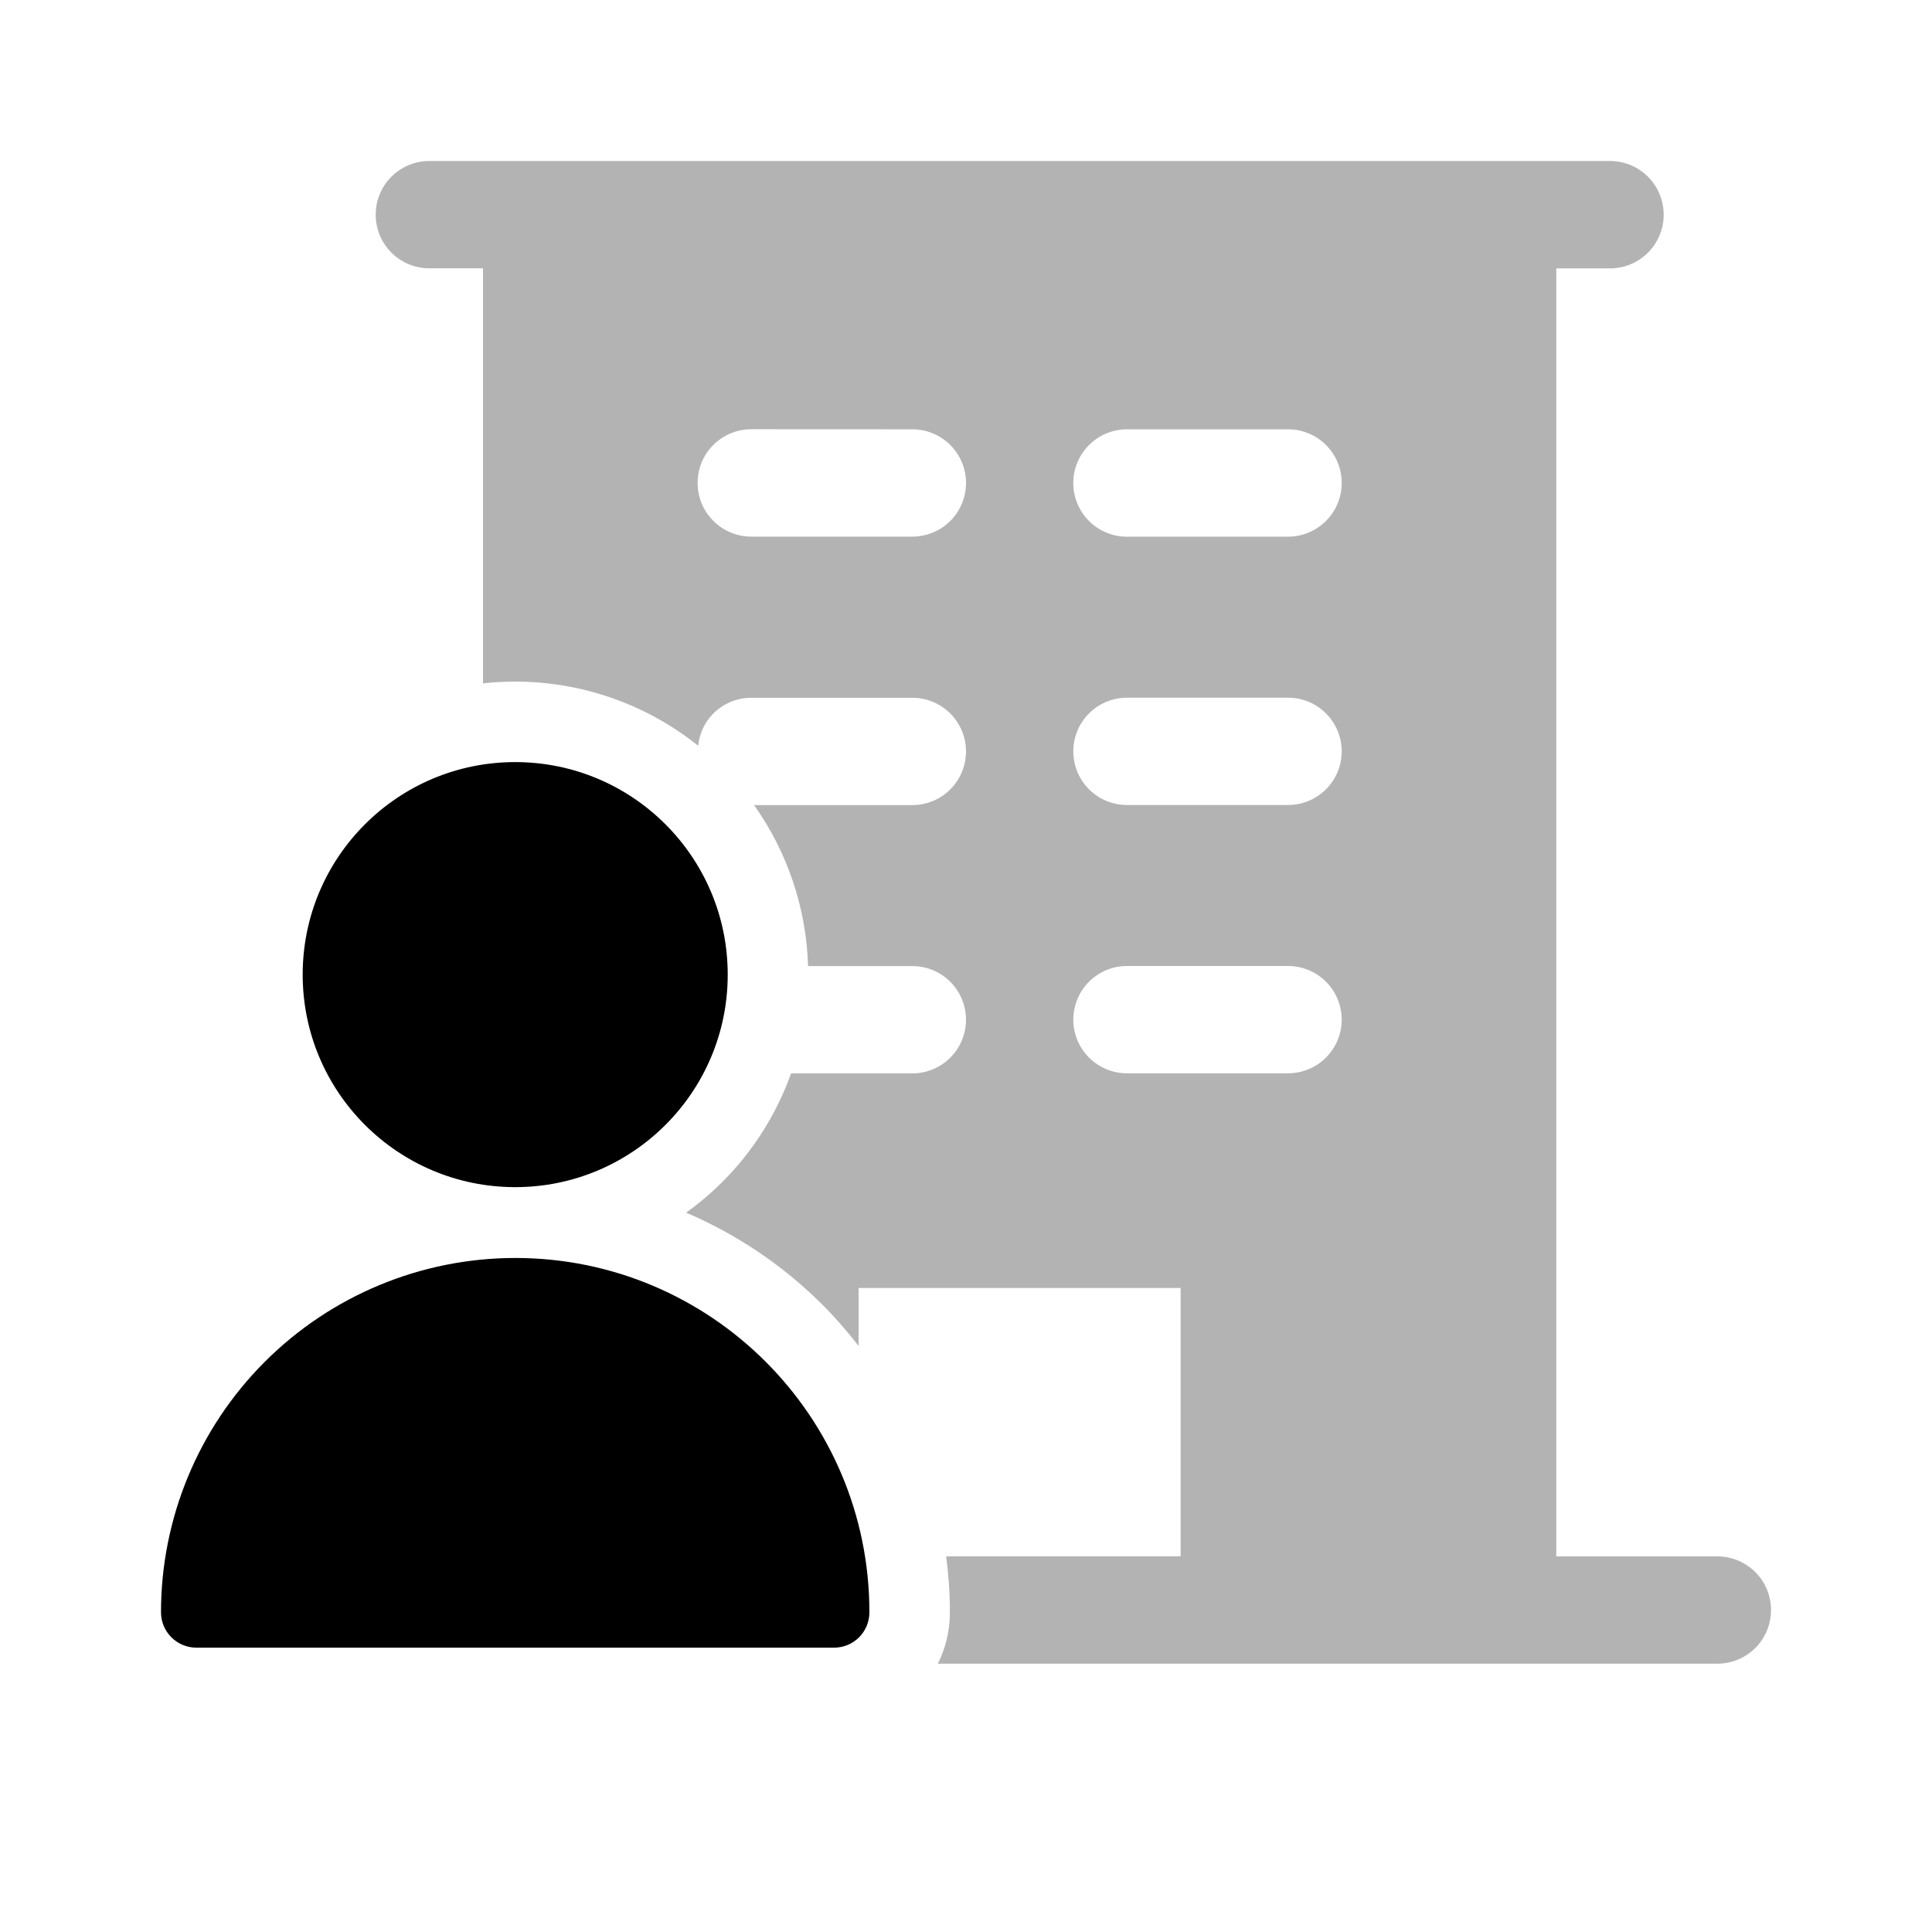
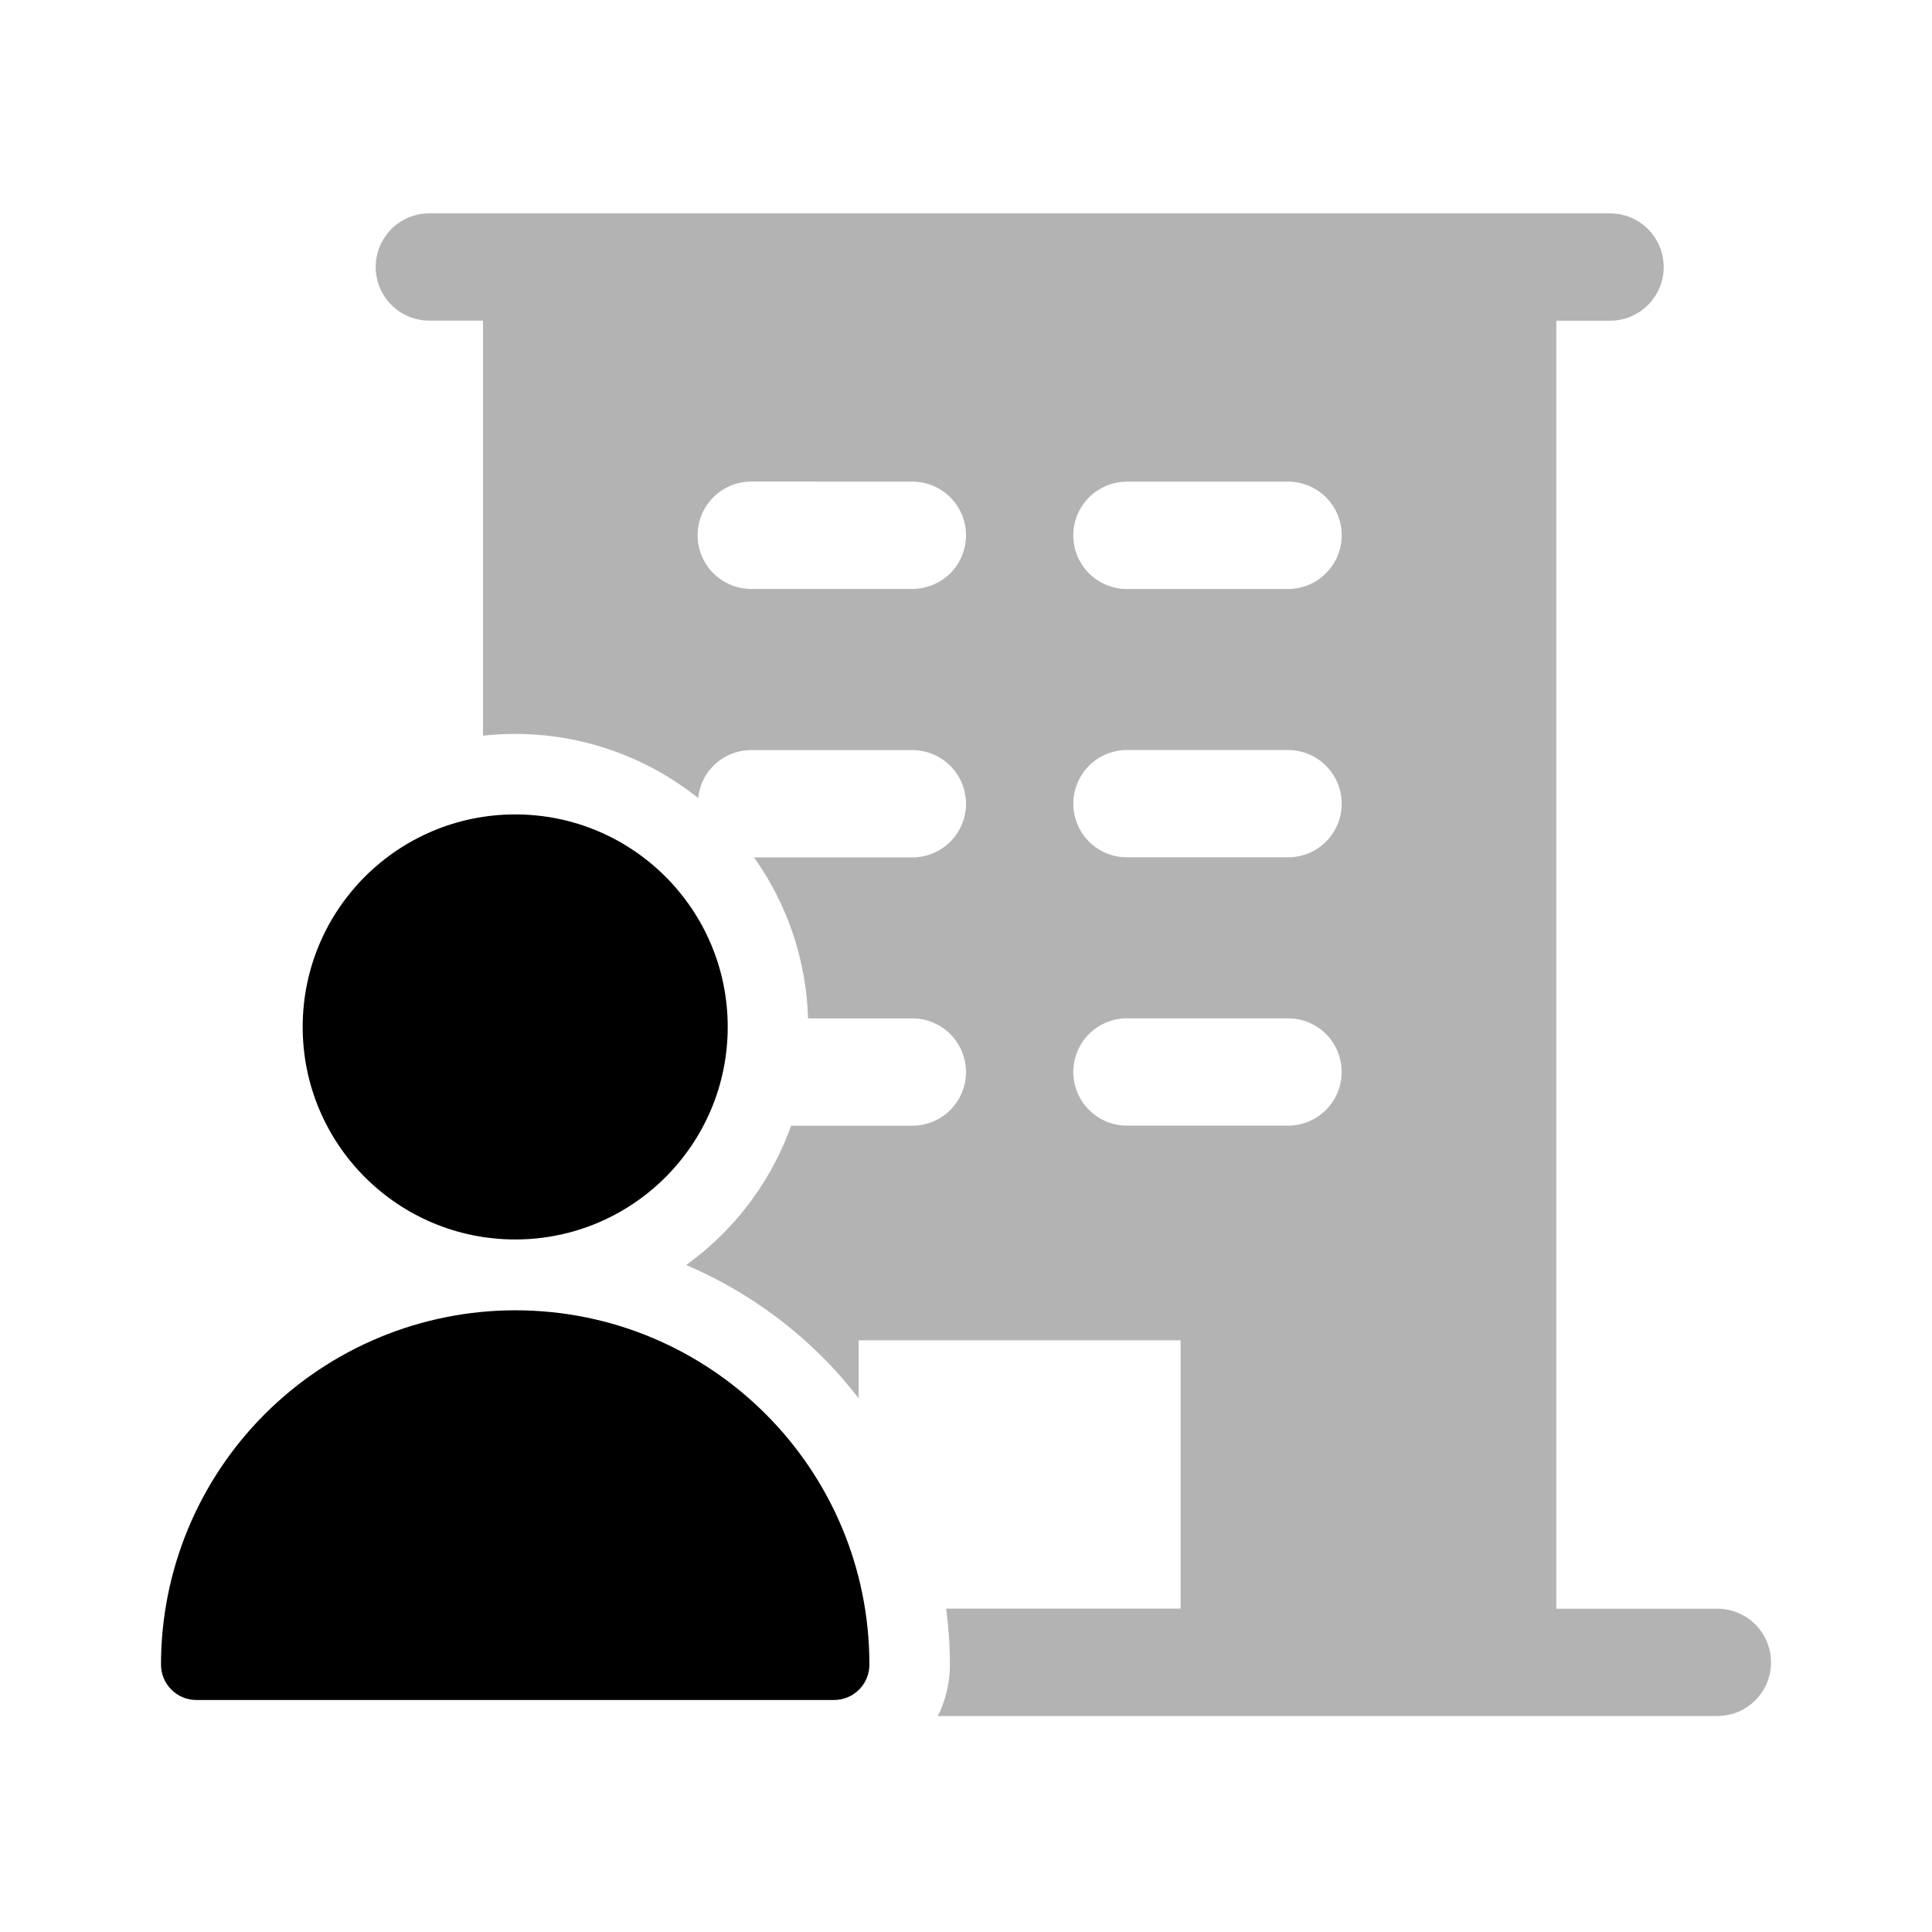
- <svg xmlns="http://www.w3.org/2000/svg" width="24" height="24" fill="none" viewBox="0 0 24 24">
+ <svg xmlns="http://www.w3.org/2000/svg" width="24" height="24" fill="none" viewBox="0 -0.65 24 24">
  <path fill="currentColor" fill-opacity=".3" d="M5.333 2a.666.666 0 0 0-.666.667c0 .177.07.346.195.471.125.125.294.195.471.195H6v5.156a3.6 3.6 0 0 1 .4-.022c.83 0 1.631.283 2.273.797.016-.151.08-.293.189-.401a.666.666 0 0 1 .471-.195h2a.667.667 0 0 1 .667.666.668.668 0 0 1-.195.472.667.667 0 0 1-.472.195H9.367a3.637 3.637 0 0 1 .671 2h1.295a.668.668 0 0 1 .472.195.668.668 0 0 1 .195.472.667.667 0 0 1-.667.666H9.827a3.64 3.64 0 0 1-.853 1.348 3.65 3.65 0 0 1-.451.382 5.4 5.4 0 0 1 1.695 1.145c.161.161.31.333.448.511V16h4v3.333h-2.912c.029.228.046.458.046.69a1.44 1.44 0 0 1-.108.553c-.013.031-.028.061-.043.091h9.684a.668.668 0 0 0 .472-.195.667.667 0 0 0 0-.943.668.668 0 0 0-.472-.195h-2v-16H20a.667.667 0 0 0 .667-.666.668.668 0 0 0-.195-.472A.667.667 0 0 0 20 2zm5.42 17.377v-.001zm-3.835-4.682a2.64 2.64 0 0 1-.517.051 2.7 2.7 0 0 1-.251-.013c.083.008.167.014.251.014q.131 0 .261-.013zM6 14.715c.04.006.08.01.12.015-.04-.004-.08-.011-.12-.018zM16 12a.668.668 0 0 1 .472.195.668.668 0 0 1 .195.472.667.667 0 0 1-.667.666h-2a.667.667 0 0 1-.667-.666.668.668 0 0 1 .195-.472A.668.668 0 0 1 14 12zm0-3.333a.667.667 0 0 1 .667.666.668.668 0 0 1-.195.472A.667.667 0 0 1 16 10h-2a.667.667 0 0 1-.472-.195.668.668 0 0 1-.195-.472.667.667 0 0 1 .667-.666zm0-3.334a.667.667 0 0 1 .472.195.667.667 0 0 1 0 .943A.667.667 0 0 1 16 6.667h-2a.667.667 0 0 1-.472-.195.667.667 0 0 1 0-.943A.667.667 0 0 1 14 5.333zm-4.667 0a.668.668 0 0 1 .472.195.667.667 0 0 1 0 .943.668.668 0 0 1-.472.195h-2a.667.667 0 0 1 0-1.334z" />
  <path fill="currentColor" fill-rule="evenodd" d="M3.76 12.107a2.64 2.64 0 1 0 5.28-0 2.64 2.64 0 0 0-5.28 0m2.64 3.52a4.4 4.4 0 0 1 4.4 4.4.44.44 0 0 1-.128.312.44.44 0 0 1-.312.129H2.44a.44.44 0 0 1-.44-.44 4.4 4.4 0 0 1 1.289-3.111 4.402 4.402 0 0 1 3.111-1.29" clip-rule="evenodd" />
</svg>
